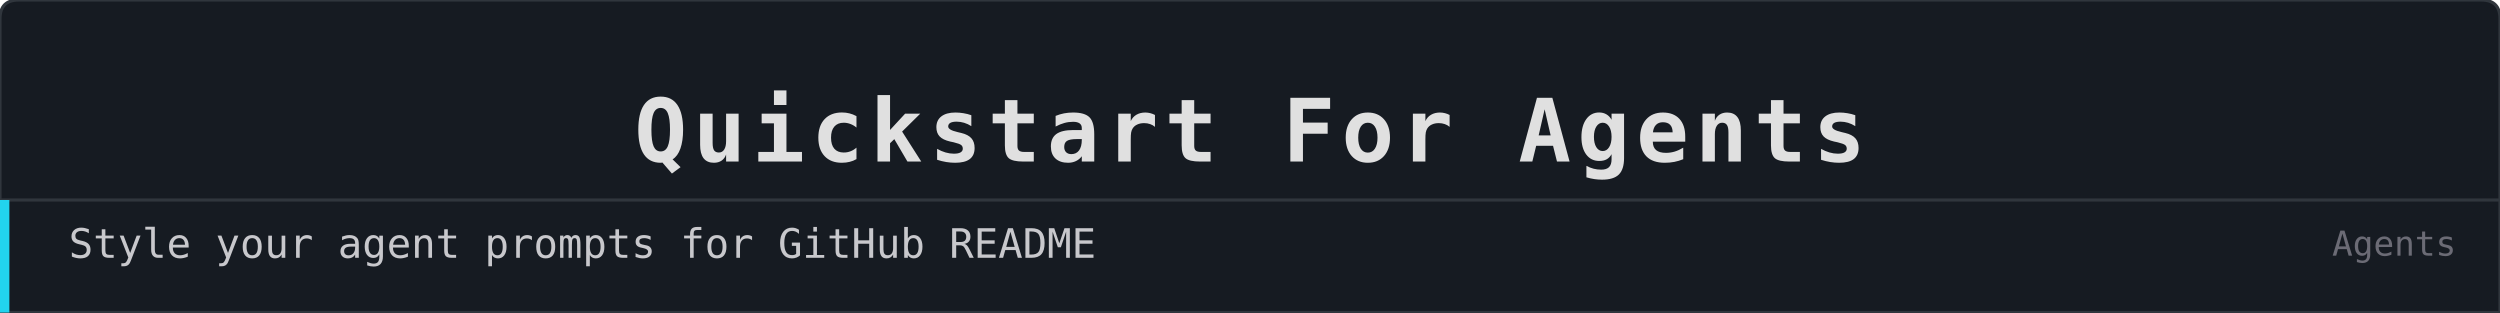
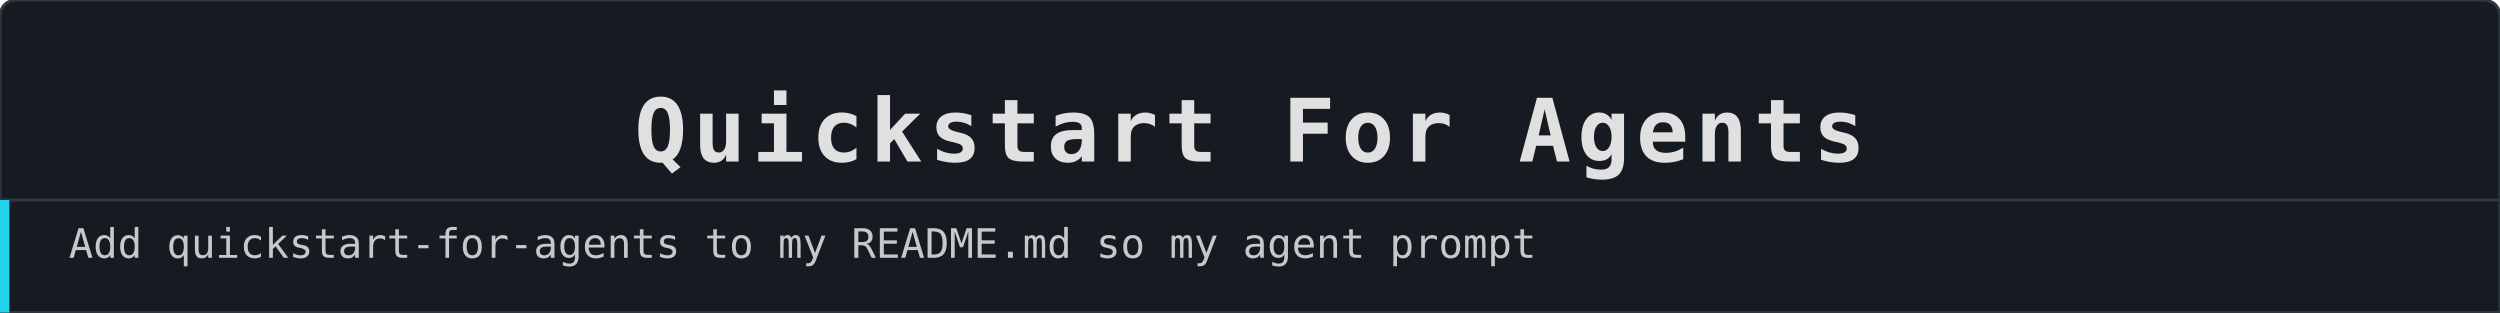
- <svg xmlns="http://www.w3.org/2000/svg" viewBox="0 0 800 100" role="img" aria-label="Style your agent prompts for GitHub README">
+ <svg xmlns="http://www.w3.org/2000/svg" viewBox="0 0 800 100" role="img" aria-label="Add quickstart-for-agents to my README.md so my agent prompt">
  <defs>
    <clipPath id="oc-header-clip">
      <path d="M0,6 Q0,0 6,0 L794,0 Q800,0 800,6 L800,100 L0,100 Z" />
    </clipPath>
  </defs>
  <path d="M0,6 Q0,0 6,0 L794,0 Q800,0 800,6 L800,100 L0,100 Z" fill="#161b22" stroke="#30363d" stroke-width="1" />
  <text x="400" y="42" font-family="'JetBrains Mono','Fira Code',monospace" font-size="28" dominant-baseline="central" text-anchor="middle" letter-spacing="2">
    <tspan fill="#e0e0e0" font-weight="700">Quickstart For Agents</tspan>
  </text>
  <line x1="0" y1="64" x2="800" y2="64" stroke="#30363d" />
  <g clip-path="url(#oc-header-clip)">
    <rect x="0" y="64" width="3" height="36" fill="#22d3ee" />
  </g>
-   <text x="22" y="78" fill="#c8c8cc" font-family="'JetBrains Mono','Fira Code',monospace" font-size="13" font-weight="400" dominant-baseline="central">Style your agent prompts for GitHub README</text>
-   <text x="786" y="78" fill="#6b6b75" font-family="'JetBrains Mono','Fira Code',monospace" font-size="11" font-weight="400" dominant-baseline="central" text-anchor="end">Agents</text>
+   <text x="22" y="78" fill="#c8c8cc" font-family="'JetBrains Mono','Fira Code',monospace" font-size="13" font-weight="400" dominant-baseline="central">Add quickstart-for-agents to my README.md so my agent prompt</text>
</svg>
